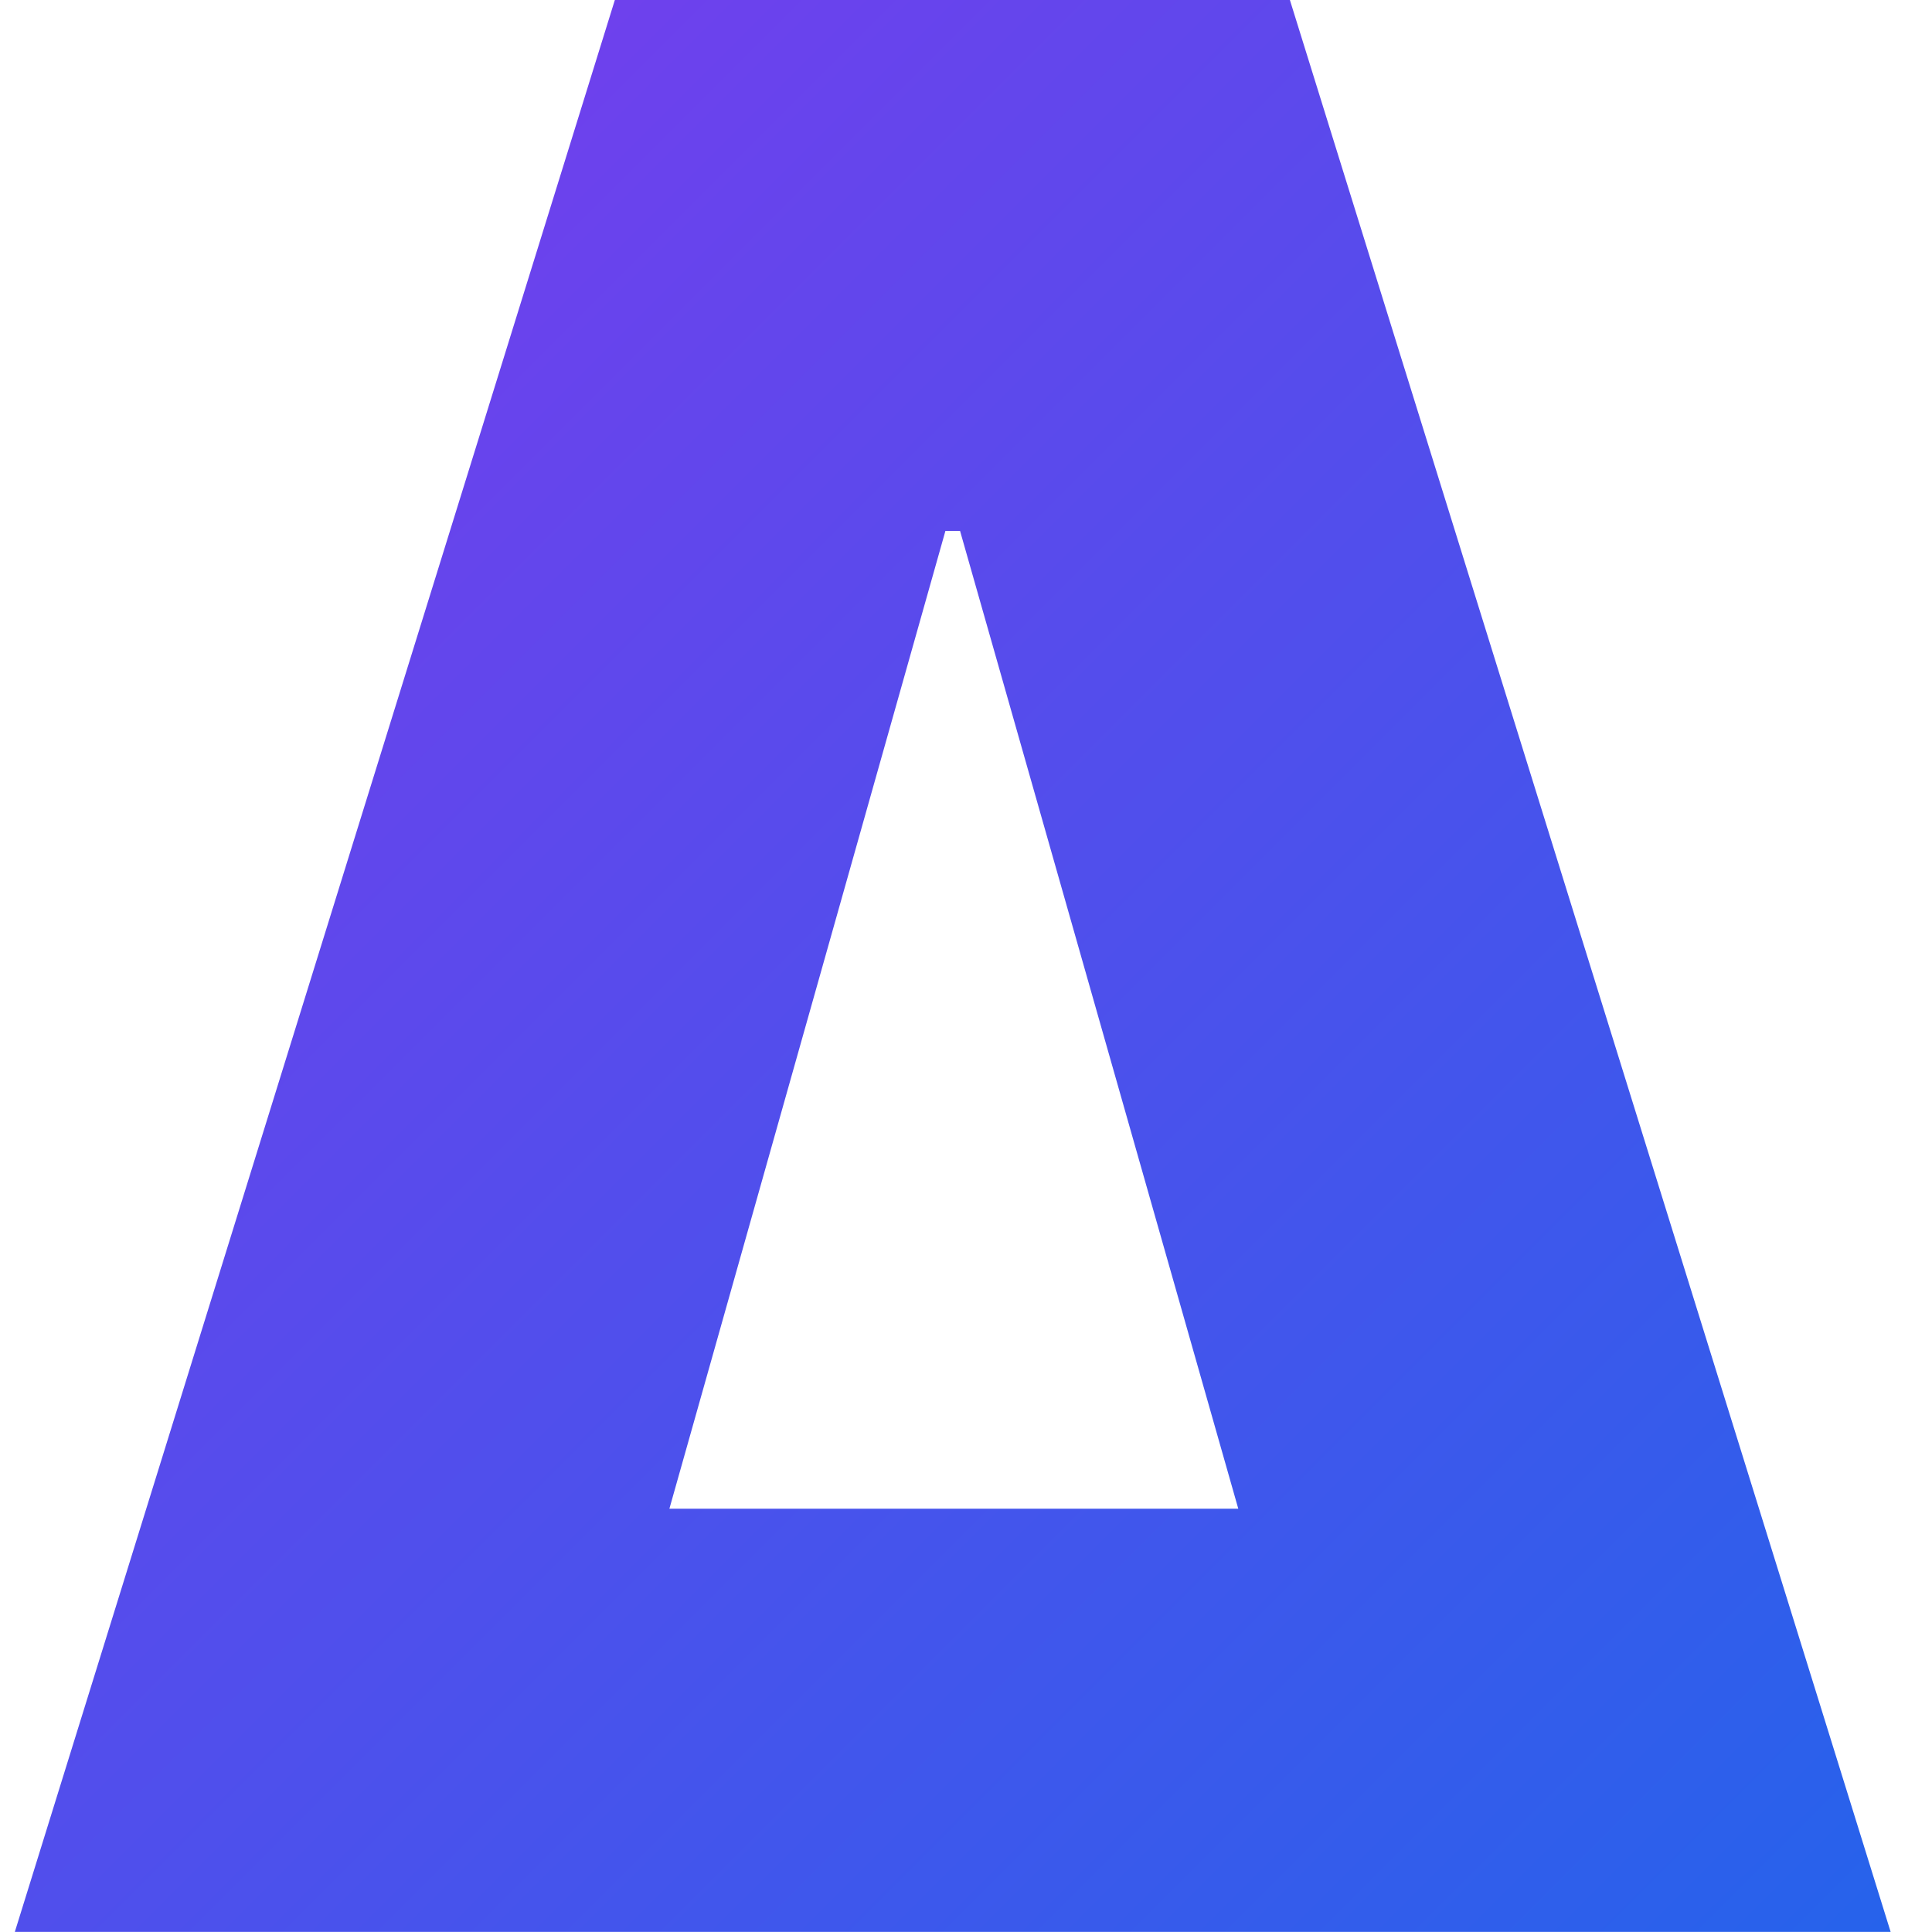
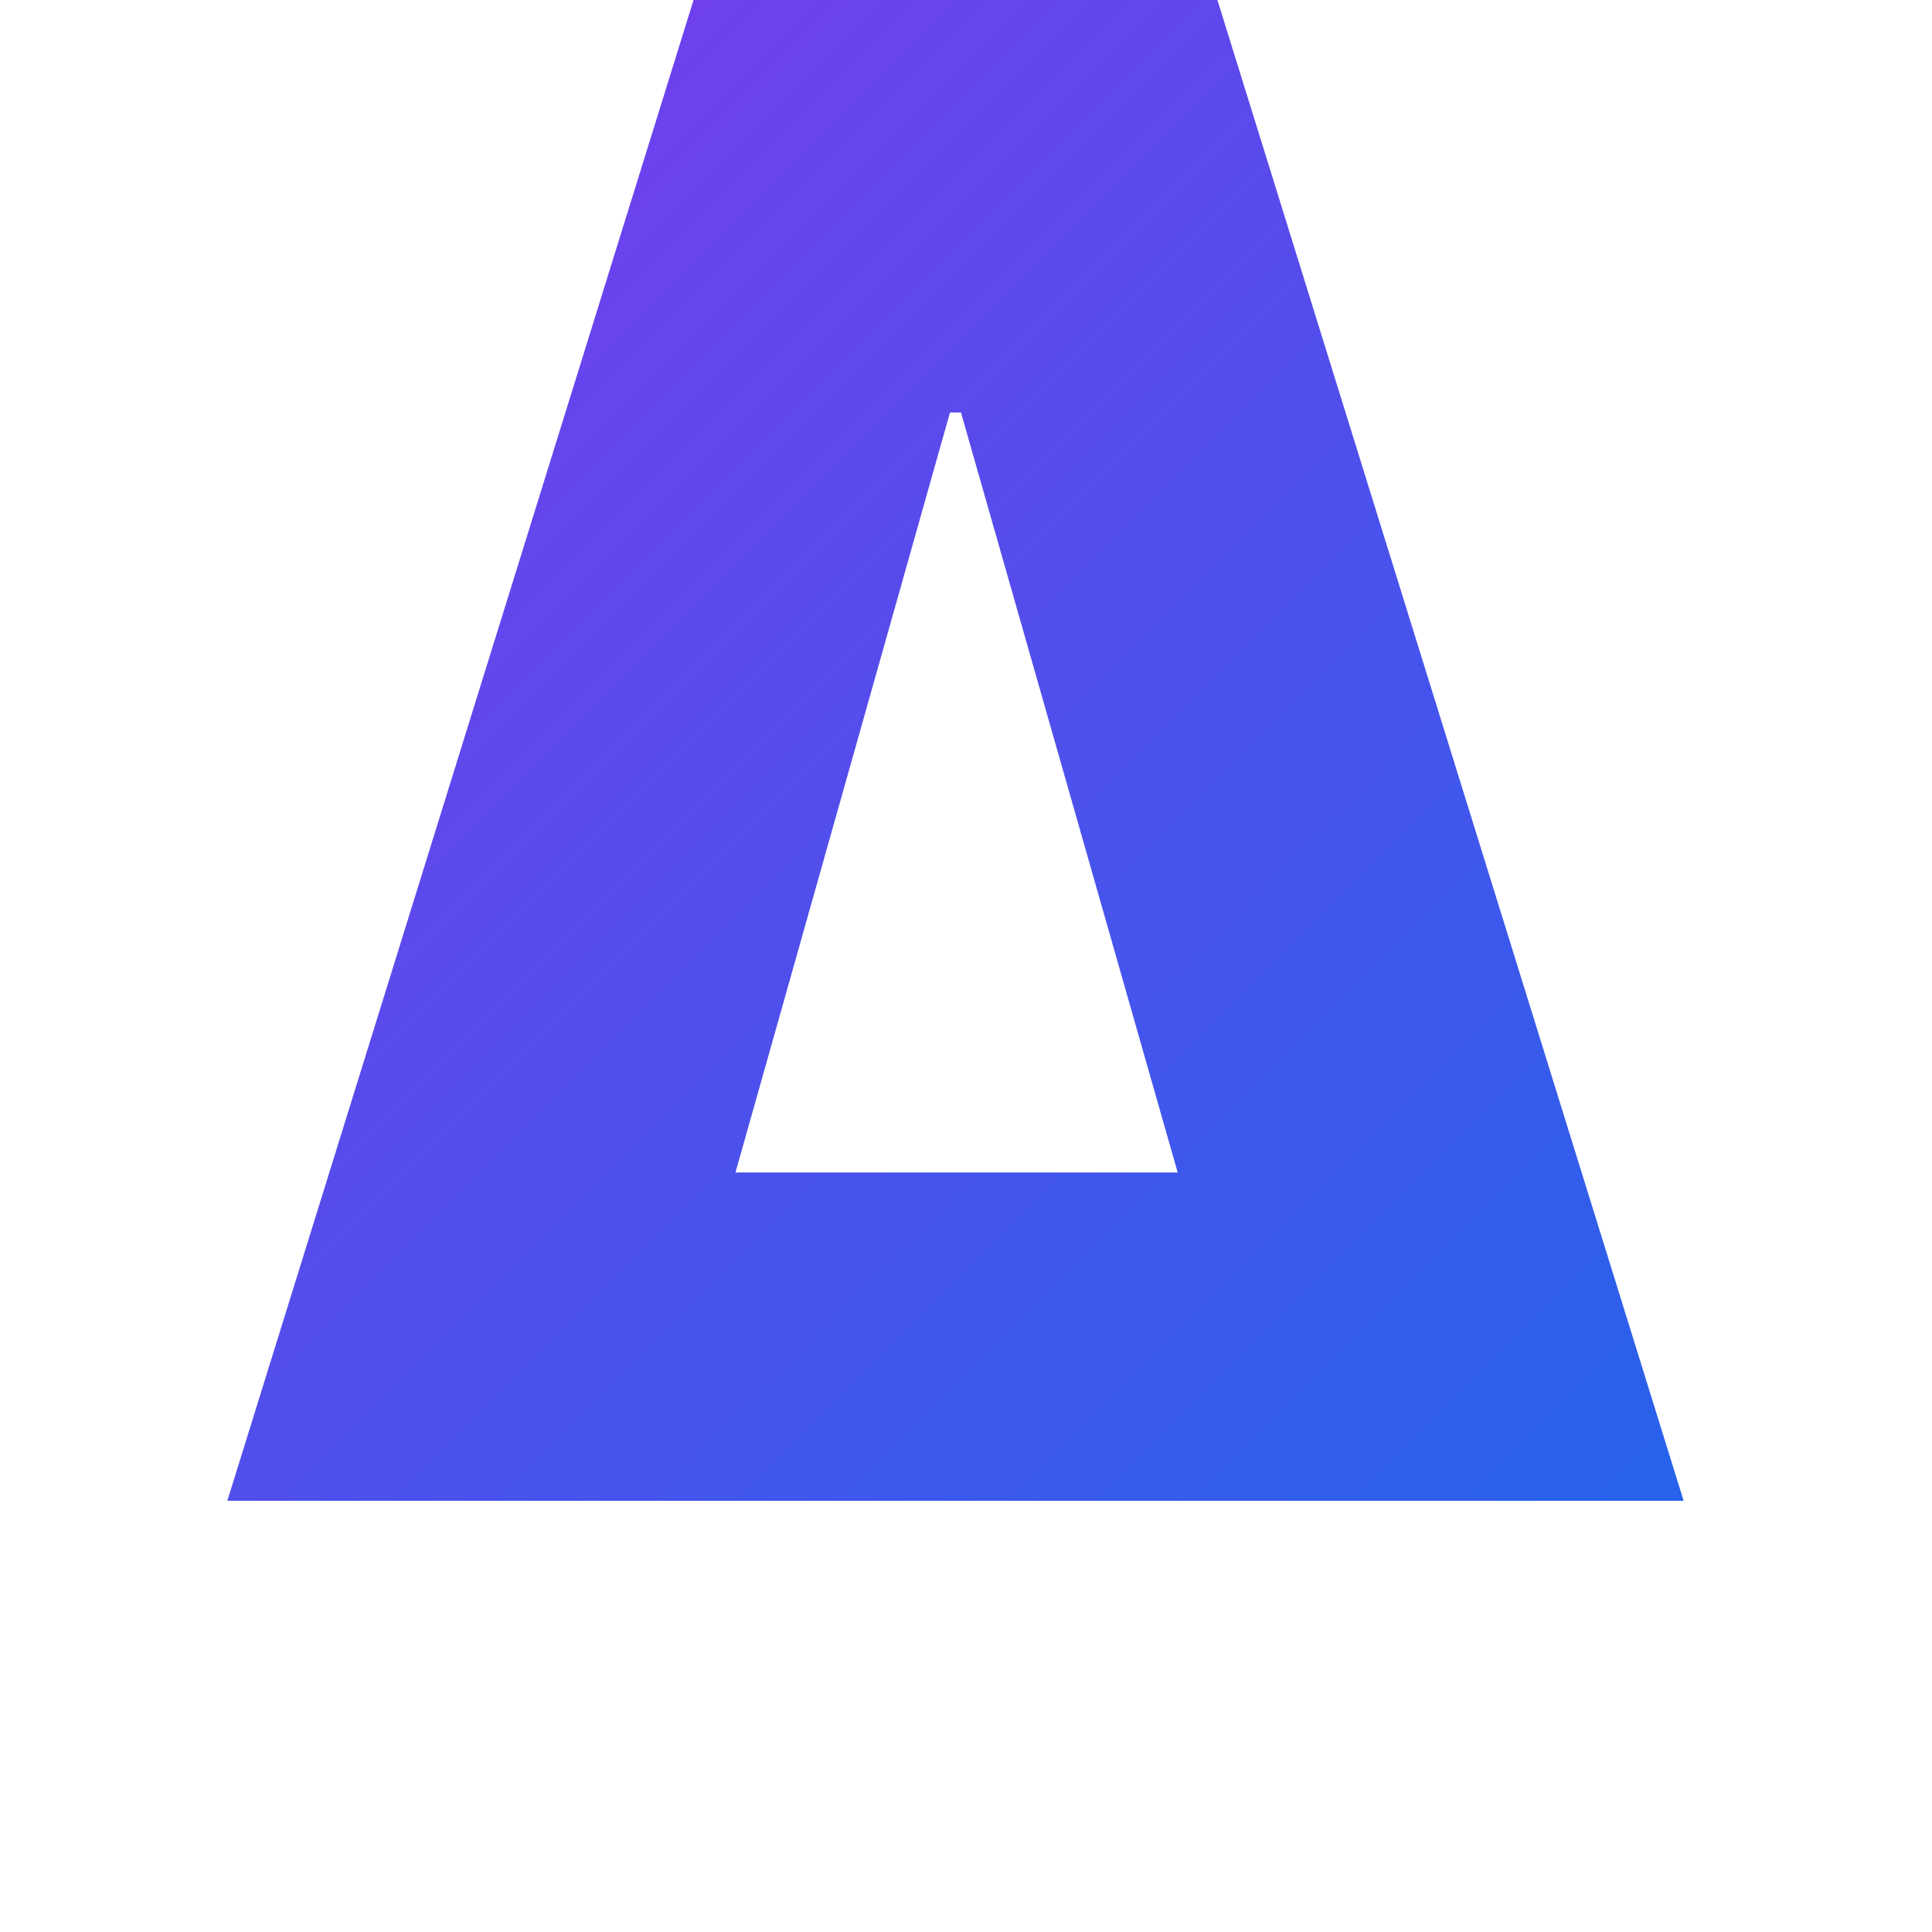
<svg xmlns="http://www.w3.org/2000/svg" width="40" height="40" viewBox="0 0 40 40" version="1.1" id="svg2">
  <defs id="defs2">
-     <linearGradient id="g" x1="0.838" y1="8.445" x2="39.807" y2="47.415" gradientTransform="matrix(1.058015,0,0,0.995818,-0.8861111,-8.41003)" gradientUnits="userSpaceOnUse">
+     <linearGradient id="g" x1="0.838" y1="8.445" x2="39.807" y2="47.415" gradientTransform="matrix(0.8218156,0,0,0.7735041,3.913986,-6.532504)" gradientUnits="userSpaceOnUse">
      <stop offset="0%" stop-color="#7c3aed" id="stop1" />
      <stop offset="100%" stop-color="#2563eb" id="stop2" />
    </linearGradient>
  </defs>
-   <text x="-0.886" y="38.806" font-family="system-ui, '-apple-system', sans-serif" font-size="53.375px" font-weight="900" fill="url(#g)" id="text2" style="fill:url(#g);stroke-width:1" transform="scale(0.970162,1.030756)">Δ</text>
+   <text x="3.914" y="30.143" font-family="system-ui, '-apple-system', sans-serif" font-size="41.459px" font-weight="900" fill="url(#g)" id="text2" style="fill:url(#g);stroke-width:1" transform="scale(0.970162,1.030756)">Δ</text>
</svg>
